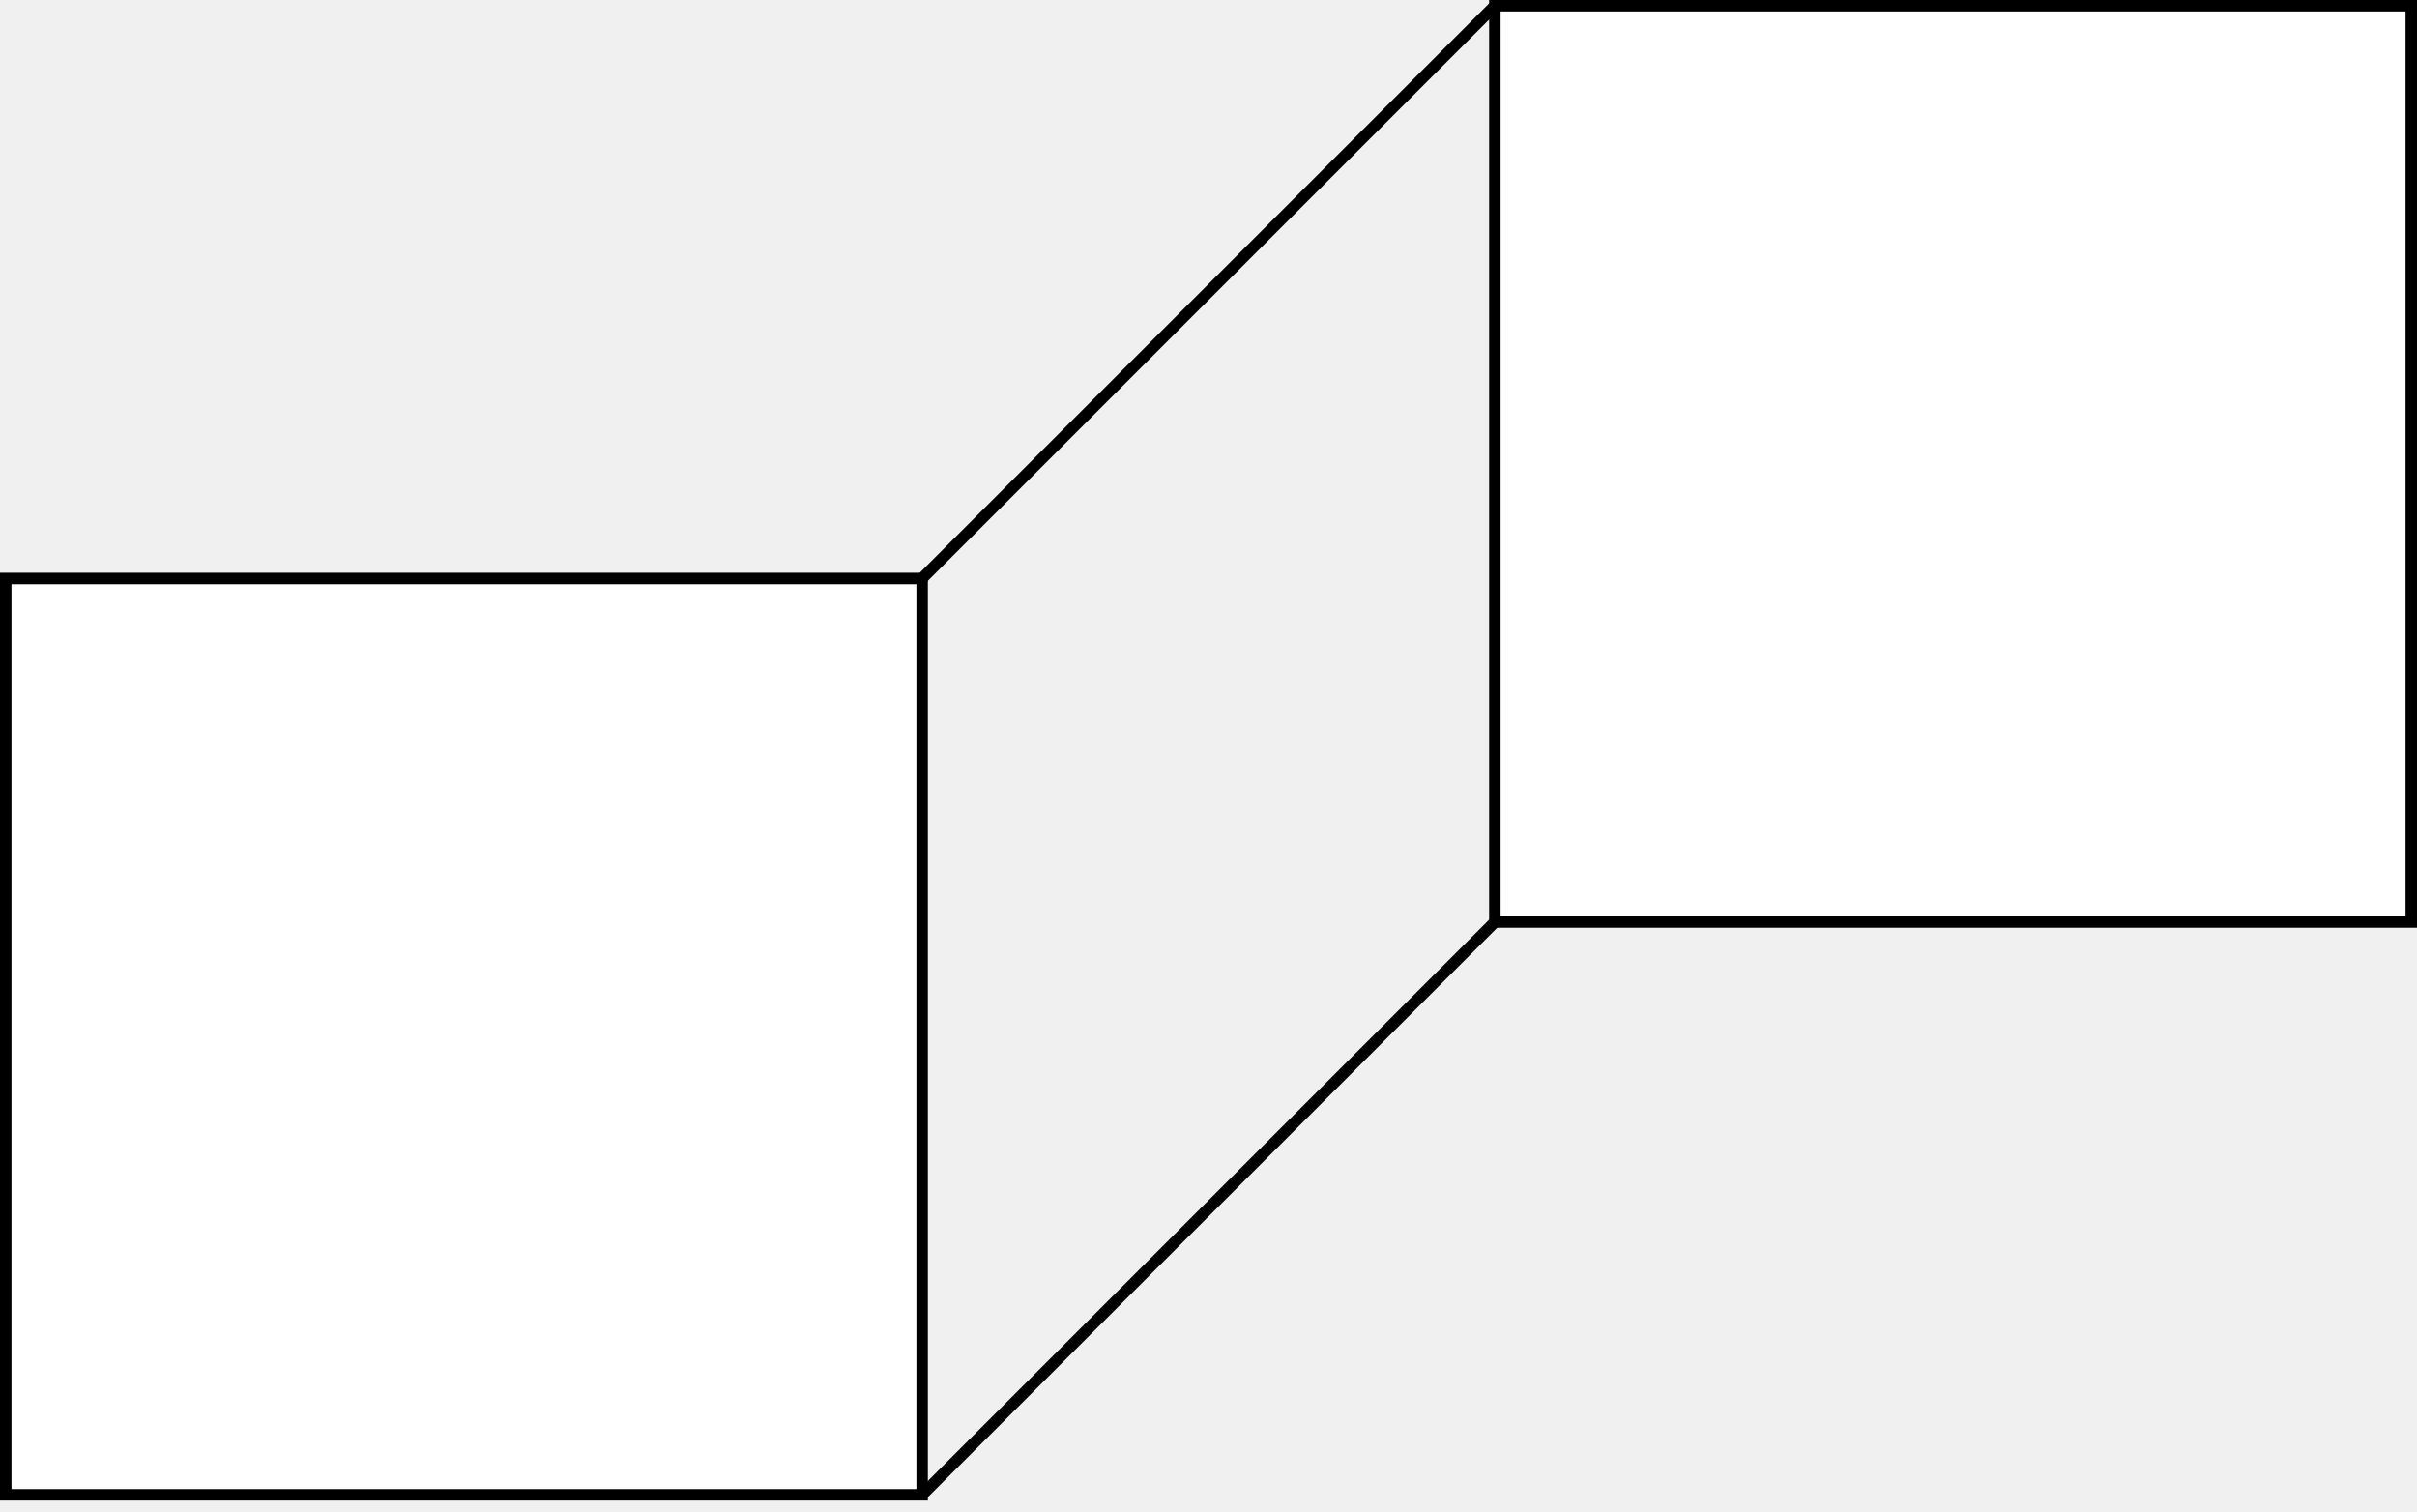
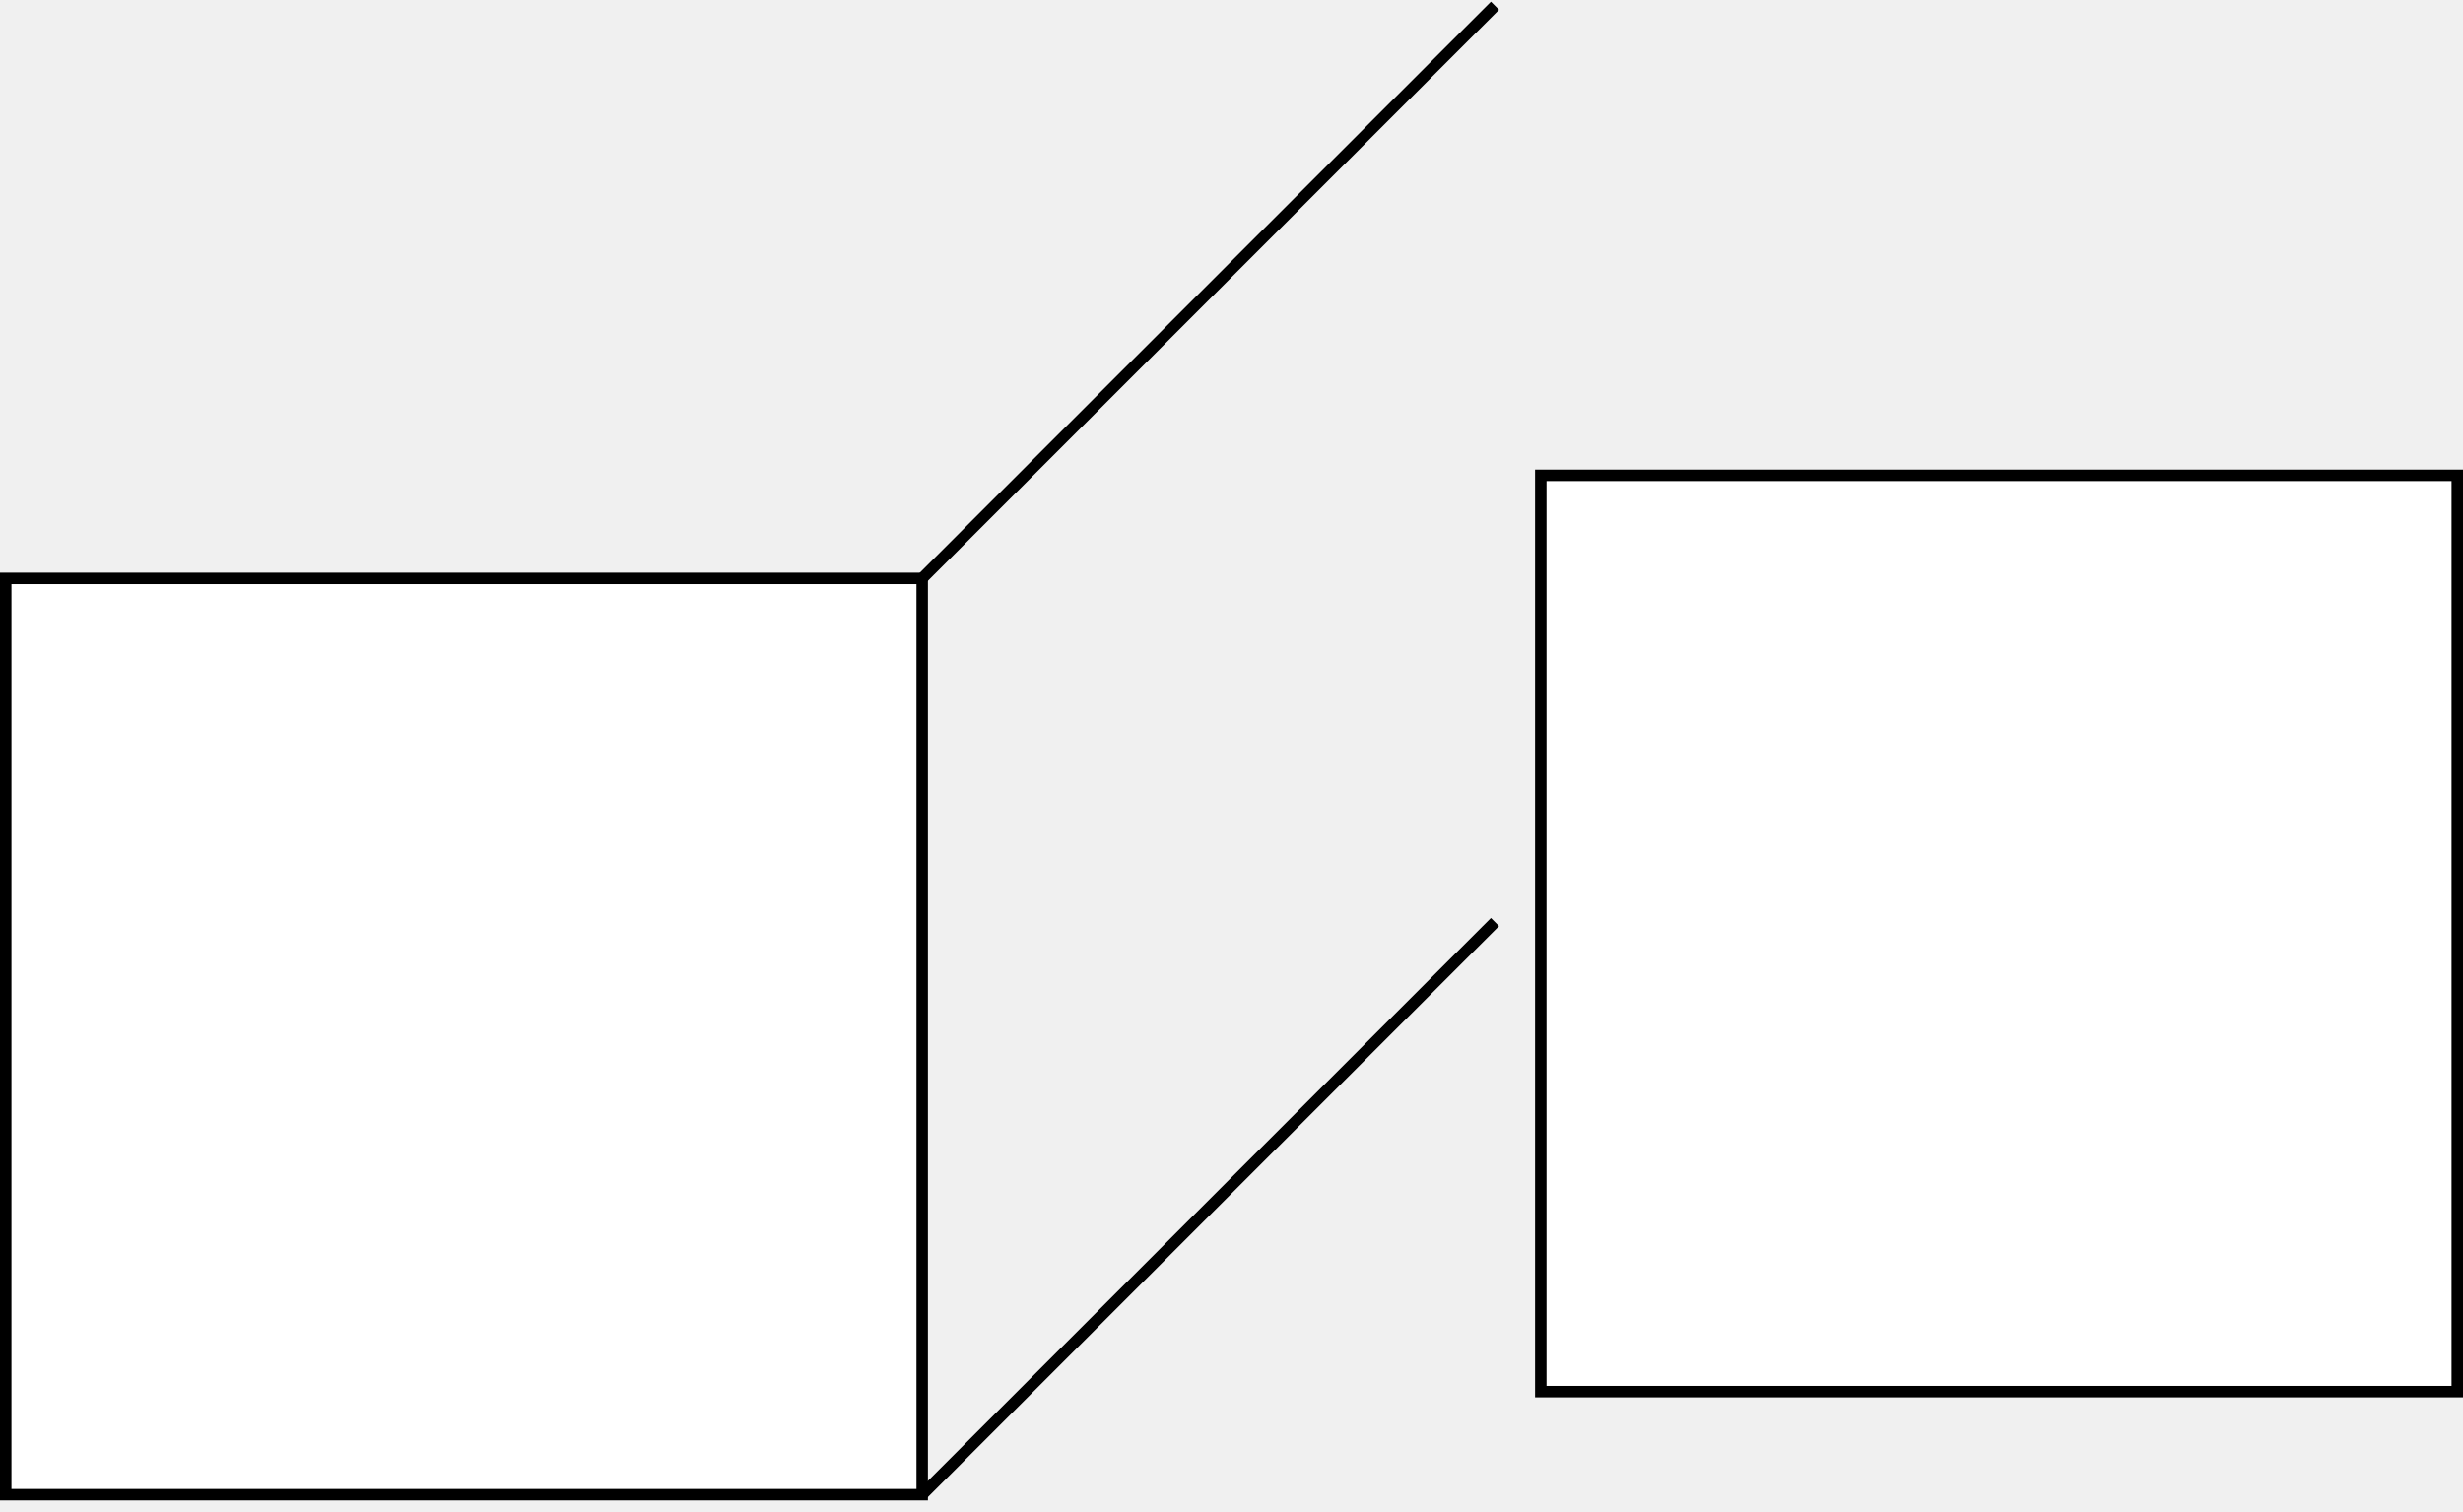
- <svg xmlns="http://www.w3.org/2000/svg" version="1.1" width="211px" height="132px" viewBox="-0.5 -0.5 211 132" content="&lt;mxfile host=&quot;app.diagrams.net&quot; modified=&quot;2021-09-30T17:29:28.909Z&quot; agent=&quot;5.0 (X11; Linux x86_64) AppleWebKit/537.36 (KHTML, like Gecko) Chrome/94.0.461.61 Safari/537.36&quot; etag=&quot;UwniREpxW9I7GusWW2Fr&quot; version=&quot;15.3.7&quot; type=&quot;github&quot;&gt;&lt;diagram id=&quot;Ap-sFgGPLnxygUAm5CdN&quot; name=&quot;Page-1&quot;&gt;5VVba4MwFP41Pg40WW+Pa9d1dGwMCutz0FMNRBNiWu1+/eKSVDMru1DYYC+S83lyLt93jgZ4kdcrSUT2yBNgAQqTOsC3AUJjPNPPBjgaYDRBBkglTQwUtcCGvoIFQ4vuaQKl56g4Z4oKH4x5UUCsPIxIySvfbceZn1WQFHrAJiasj25pojKDTtGkxe+BppnLHI1twzlxzraTMiMJrzoQXgZ4ITlX5pTXC2ANd44Xc+9u4O2pMAmF+soFIfhLNdnOxZqKNXqYLZ9CfmWjHAjb24ZtseroGKgyqmAjSNzYlRY5wPNM5UxbkT6SUhjed7QGnWrer8slAamg7kC2zhXwHJQ8ahf7FoWWMzs0yE1R1ZHAumQd9h1GrOjpKXLLiz5Yar5BE/qTNGHs0xRNf5km/DlNUCQ3zVpqq+AF+CQNcgKJt6V9Rjodj8507DAJjCh68Hf7HA02wzOnupJ2LqcDc+lClHwvY7C3urv4IdCgci6QIjIF1Qv0rsqp7Z8Ldf3PhMLRhYRC40sJpc3222/c2x8oXr4B&lt;/diagram&gt;&lt;/mxfile&gt;" resource="https://app.diagrams.net/#Hmikee-AI%2FBlockchain-101%2Fmain%2Fdemo.svg">
+ <svg xmlns="http://www.w3.org/2000/svg" version="1.1" width="215px" height="132px" viewBox="-0.5 -0.5 215 132" content="&lt;mxfile host=&quot;app.diagrams.net&quot; modified=&quot;2021-10-25T15:15:56.454Z&quot; agent=&quot;5.0 (X11; Linux x86_64) AppleWebKit/537.36 (KHTML, like Gecko) Chrome/95.0.464.54 Safari/537.36&quot; etag=&quot;NukbcUUV0EJA6GQwPxvf&quot; version=&quot;15.5.8&quot; type=&quot;github&quot;&gt;&lt;diagram id=&quot;Ap-sFgGPLnxygUAm5CdN&quot; name=&quot;Page-1&quot;&gt;5ZVba4MwFMc/jY8DTXp9XLuuo2NjUFifg55qIJoQ02r36ReXpJrasguFDfYiyc+Tc/mfEw3wPK+XkojsiSfAAhQmdYDvAoRGeKqfDTgYMBwjA1JJE4OiFqzpG1gYWrqjCZSeoeKcKSp8GPOigFh5jEjJK99sy5kfVZAUemAdE9anG5qozNAJGrf8AWiaucjRyBacE2dsKykzkvCqg/AiwHPJuTKrvJ4Da7Rzuphz9xfeHhOTUKivHBCCv1bjzUysqFihx+niOeQ31suesJ0t2CarDk6BKqMK1oLEzb7STQ7wLFM507tIL0kpjO5bWoMONevn5YKAVFB3kM1zCTwHJQ/axL5FodXMDg1yU1R1WmBNso76jhHb9PToudVFL6w035AJ/UmZMB6cyBT+rkz4c5mgSG6ba6l3BS/AF+miJpB4t7SvSKfi4ZmKHZPAiKJ7/26fk8FGeOFUZ9LO5eTCXDoXJd/JGOyp7l08cYSx7yianDhSRKageo4+unIs++eNGvyzRuHoSo1Co2s1Sm/bb78xb3+gePEO&lt;/diagram&gt;&lt;/mxfile&gt;" resource="https://app.diagrams.net/#Hmikee-AI%2FBlockchain-101%2Fmain%2Fdemo.svg">
  <defs />
  <g>
    <rect x="0" y="50" width="80" height="80" fill="#ffffff" stroke="#000000" pointer-events="all" />
-     <rect x="130" y="0" width="80" height="80" fill="#ffffff" stroke="#000000" pointer-events="all" />
+     <rect x="134" y="41" width="80" height="80" fill="#ffffff" stroke="#000000" pointer-events="all" />
    <path d="M 80 50 L 130 0" fill="none" stroke="#000000" stroke-miterlimit="10" pointer-events="stroke" />
    <path d="M 80 130 L 130 80" fill="none" stroke="#000000" stroke-miterlimit="10" pointer-events="stroke" />
  </g>
</svg>
